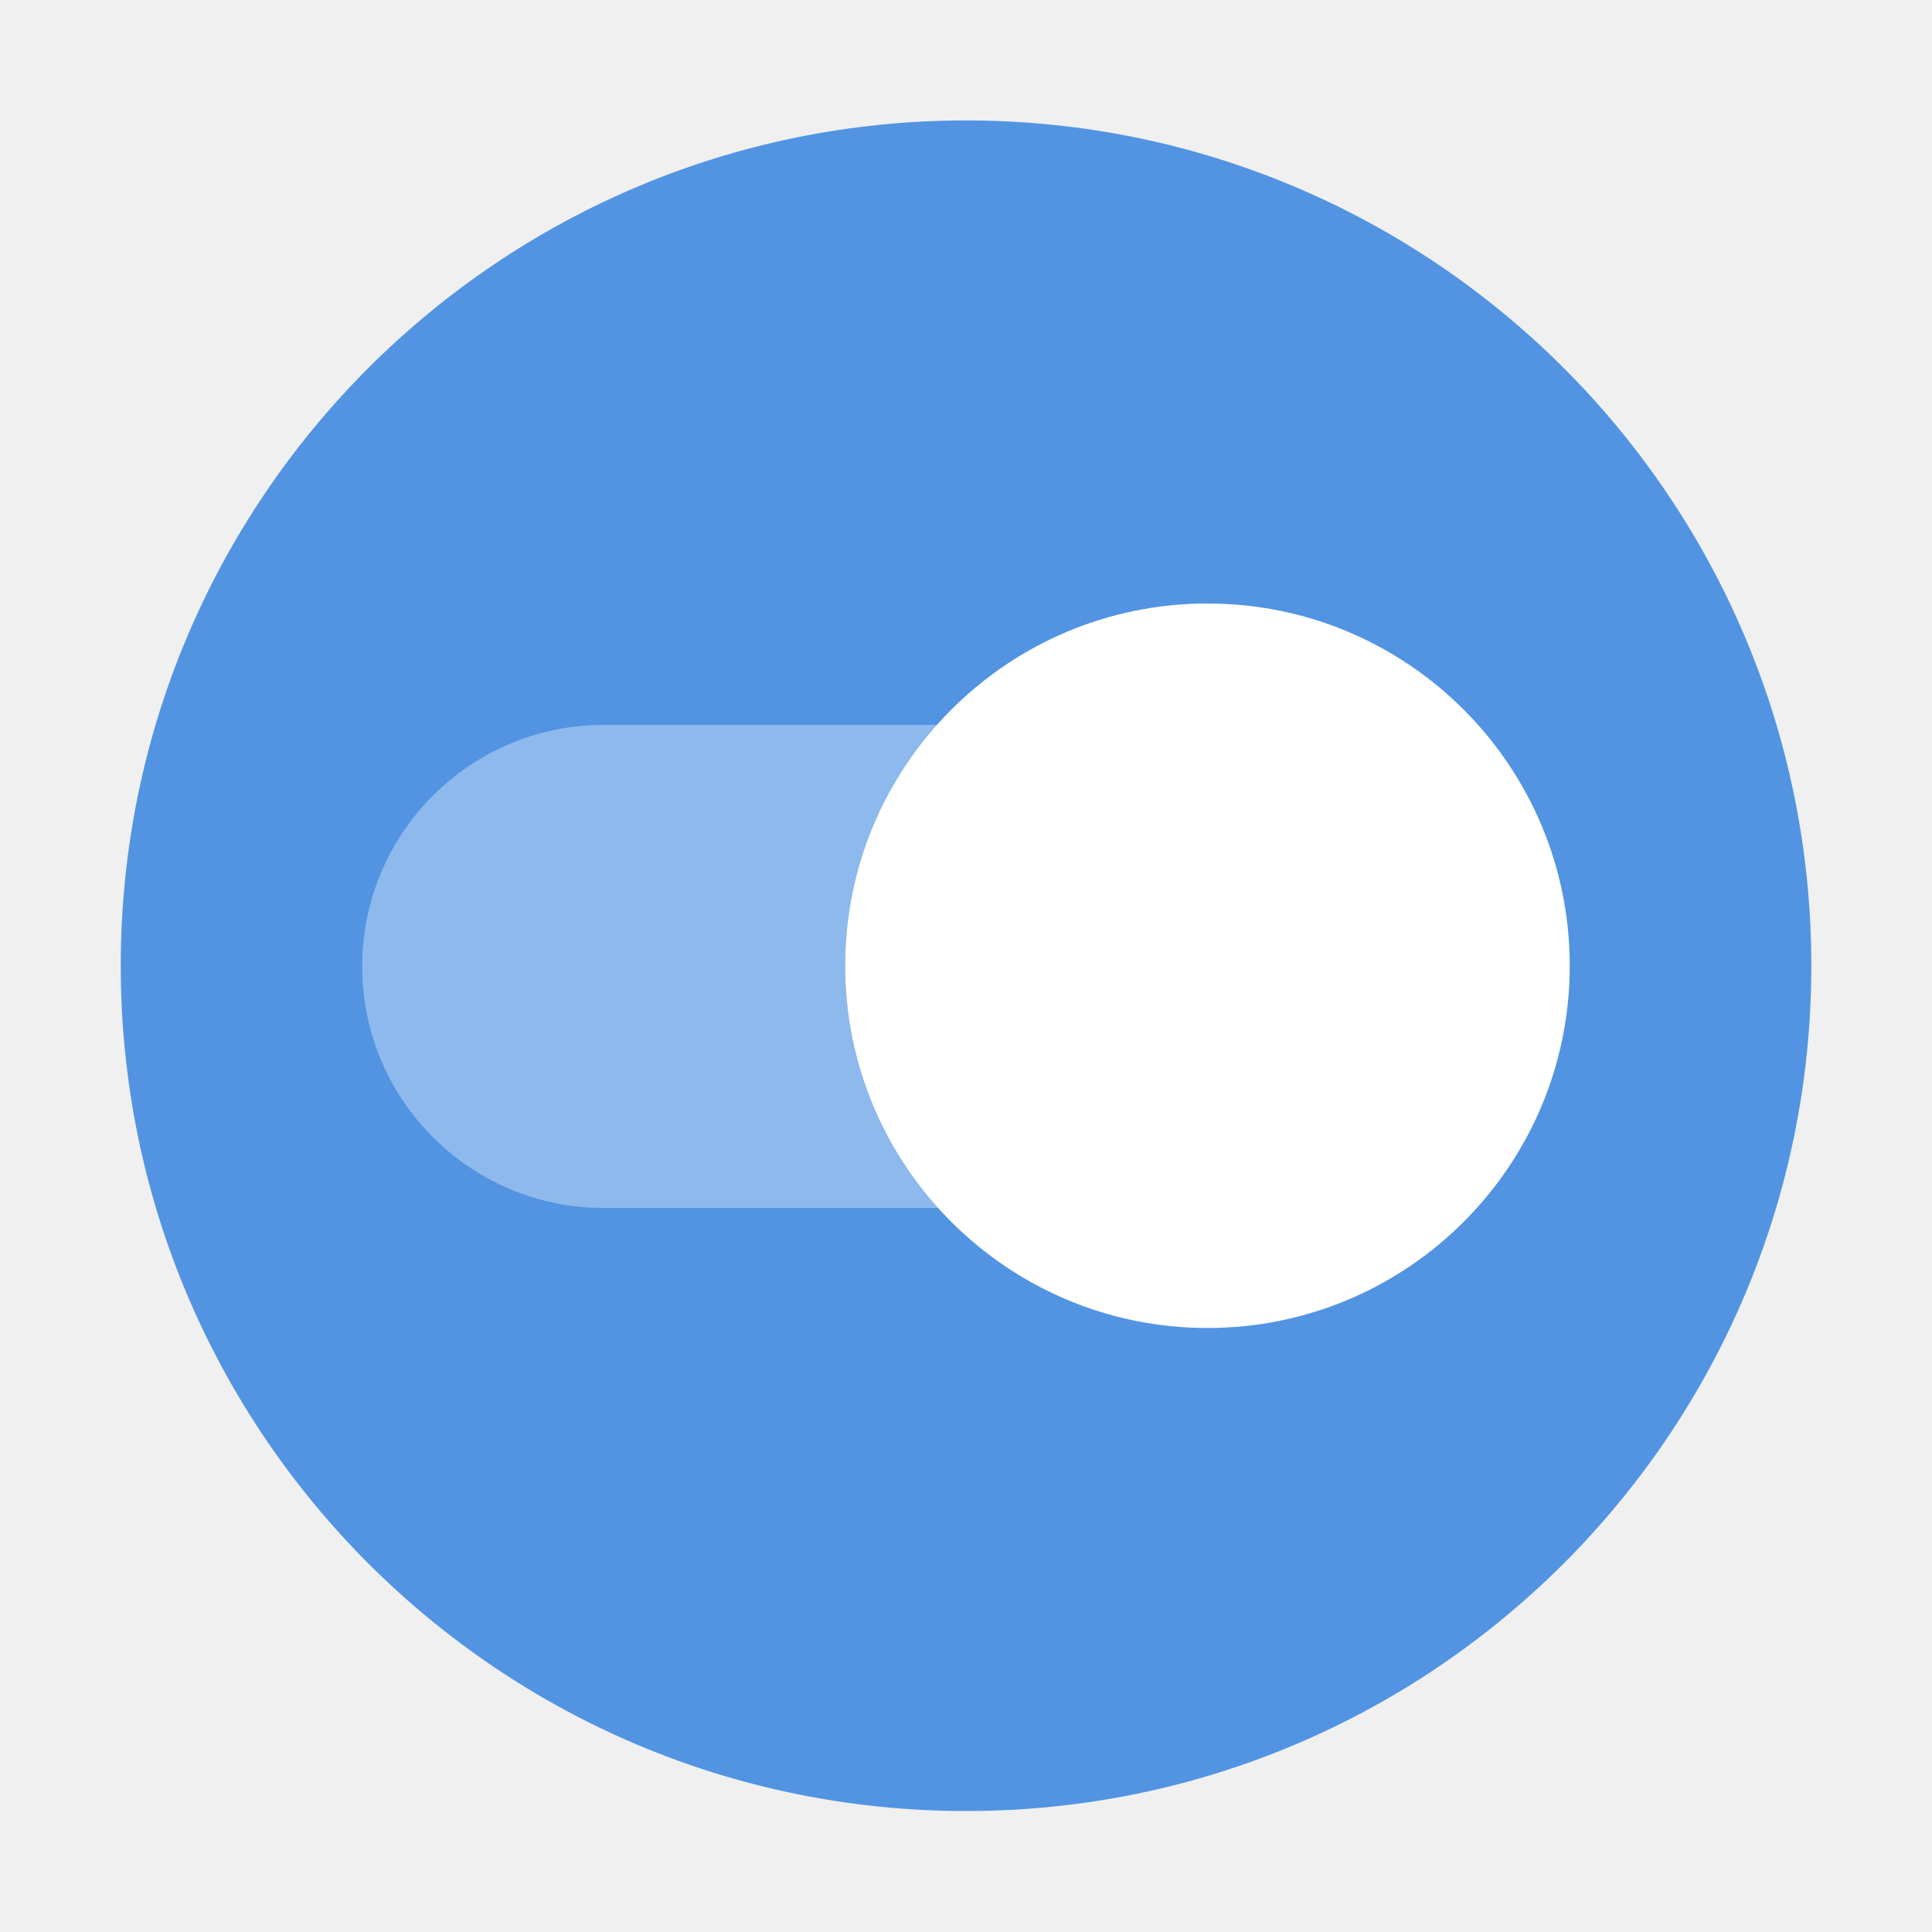
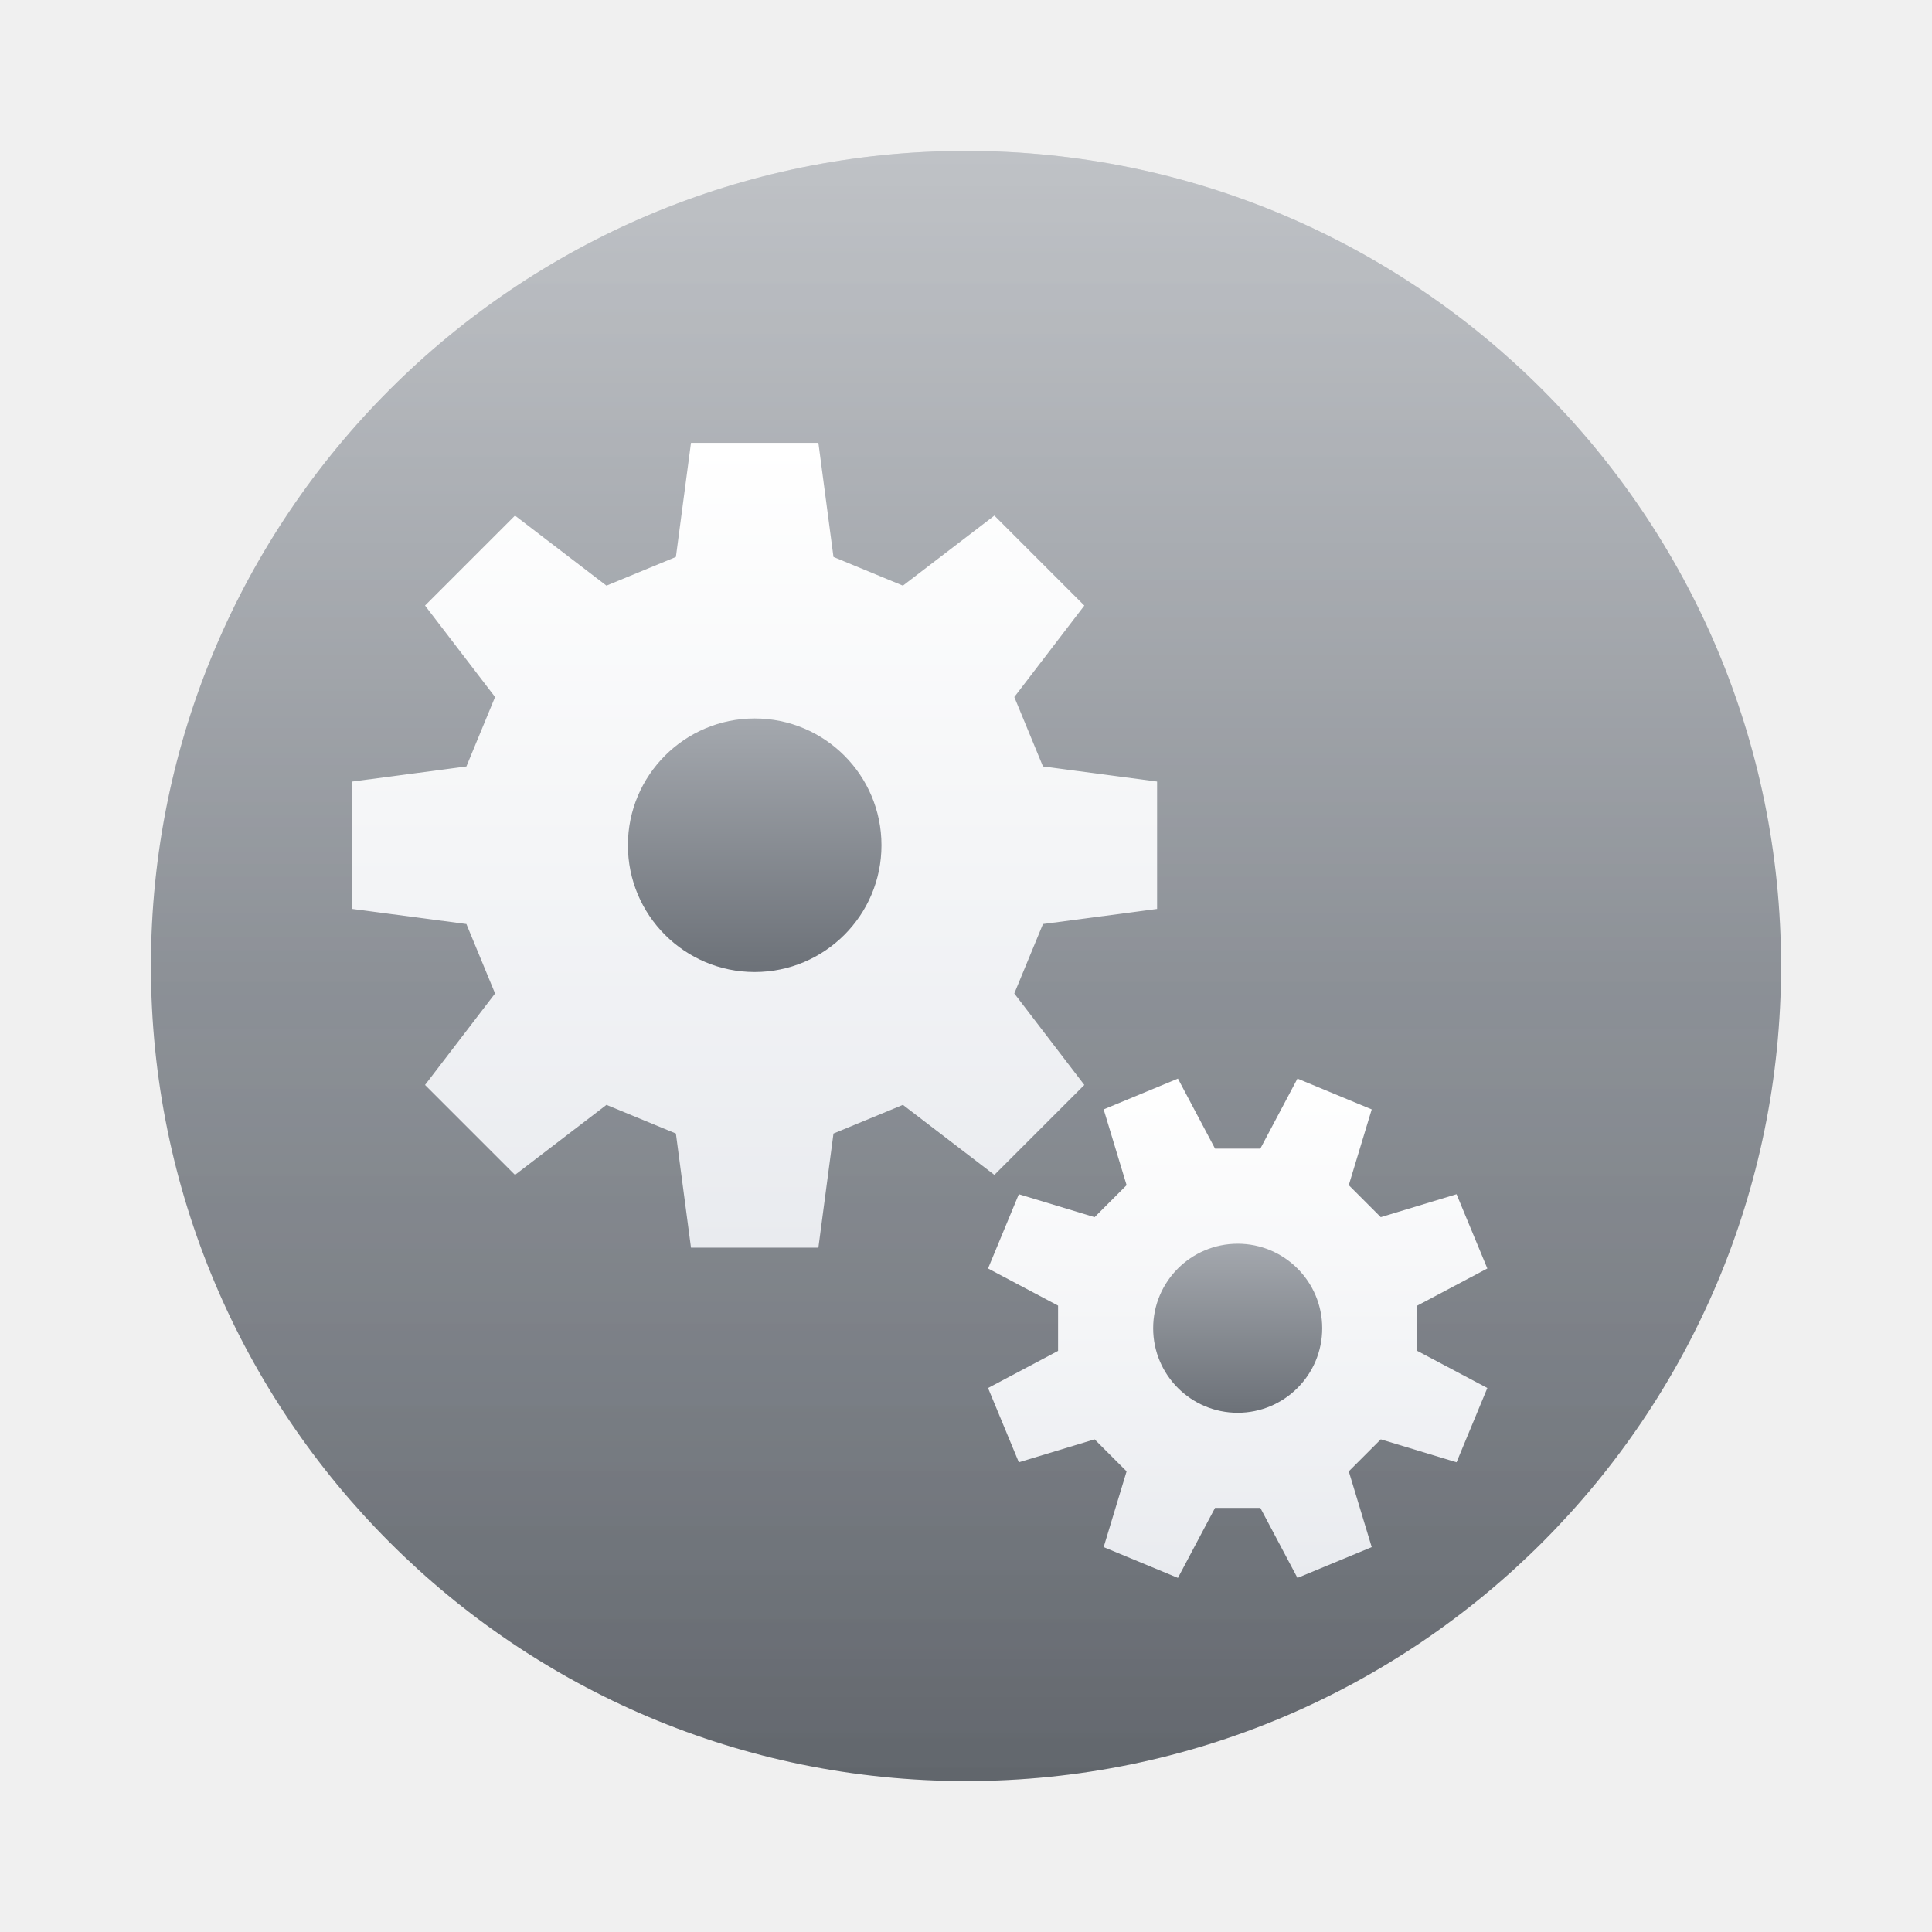
- <svg xmlns="http://www.w3.org/2000/svg" width="16" height="16" version="1.1" viewBox="0 0 4.233 4.233">
+ <svg xmlns="http://www.w3.org/2000/svg" width="16" height="16" viewBox="0 0 64 64">
  <defs>
-     <style id="current-color-scheme" type="text/css">
-    .ColorScheme-Text { color:#565656; } .ColorScheme-Highlight { color:#5294e2; }
-   </style>
+     <linearGradient id="bgGrad" x1="0" y1="0" x2="0" y2="1">
+       <stop offset="0%" stop-color="#a4a8ae" />
+       <stop offset="100%" stop-color="#6c7178" />
+     </linearGradient>
+     <linearGradient id="gloss" x1="0" y1="0" x2="0" y2="1">
+       <stop offset="0%" stop-color="#ffffff" stop-opacity="0.30" />
+       <stop offset="50%" stop-color="#ffffff" stop-opacity="0.04" />
+       <stop offset="100%" stop-color="#000000" stop-opacity="0.10" />
+     </linearGradient>
+     <linearGradient id="gearGrad" x1="0" y1="0" x2="0" y2="1">
+       <stop offset="0%" stop-color="#ffffff" />
+       <stop offset="100%" stop-color="#e9ebef" />
+     </linearGradient>
  </defs>
-   <g transform="translate(-.163 -75.565) scale(.26923)">
-     <circle cx="8.467" cy="288.53" r="6.879" style="fill:currentColor" class="ColorScheme-Highlight" />
-     <rect x="3.553" y="286.57" width="7.862" height="3.931" ry="1.965" fill="#fff" opacity=".35" />
-     <circle cx="10.432" cy="288.53" r="2.948" fill="#fff" />
-   </g>
+   <circle cx="32" cy="32" r="27" fill="url(#bgGrad)" />
+   <circle cx="32" cy="32" r="27" fill="url(#gloss)" />
+   <path fill="url(#gearGrad)" d="M33.60 32.91L35.92 35.94L32.94 38.92L29.91 36.60L27.61 37.55L27.11 41.33L22.89 41.33L22.39 37.55L20.09 36.60L17.06 38.92L14.08 35.94L16.40 32.91L15.45 30.61L11.67 30.11L11.67 25.89L15.45 25.39L16.40 23.09L14.08 20.06L17.06 17.08L20.09 19.40L22.39 18.45L22.89 14.67L27.11 14.67L27.61 18.45L29.91 19.40L32.94 17.08L35.92 20.06L33.60 23.09L34.55 25.39L38.33 25.89L38.33 30.11L34.55 30.61Z" />
+   <circle cx="25" cy="28" r="4.2" fill="url(#bgGrad)" />
+   <path fill="url(#gearGrad)" d="M46.95 44.75L49.27 45.98L48.25 48.44L45.74 47.68L44.68 48.74L45.44 51.25L42.98 52.27L41.75 49.95L40.25 49.95L39.02 52.27L36.56 51.25L37.32 48.74L36.26 47.68L33.75 48.44L32.73 45.98L35.05 44.75L35.05 43.25L32.73 42.02L33.75 39.56L36.26 40.32L37.32 39.26L36.56 36.75L39.02 35.73L40.25 38.05L41.75 38.05L42.98 35.73L45.44 36.75L44.68 39.26L45.74 40.32L48.25 39.56L49.27 42.02L46.95 43.25Z" />
+   <circle cx="41" cy="44" r="2.8" fill="url(#bgGrad)" />
</svg>
